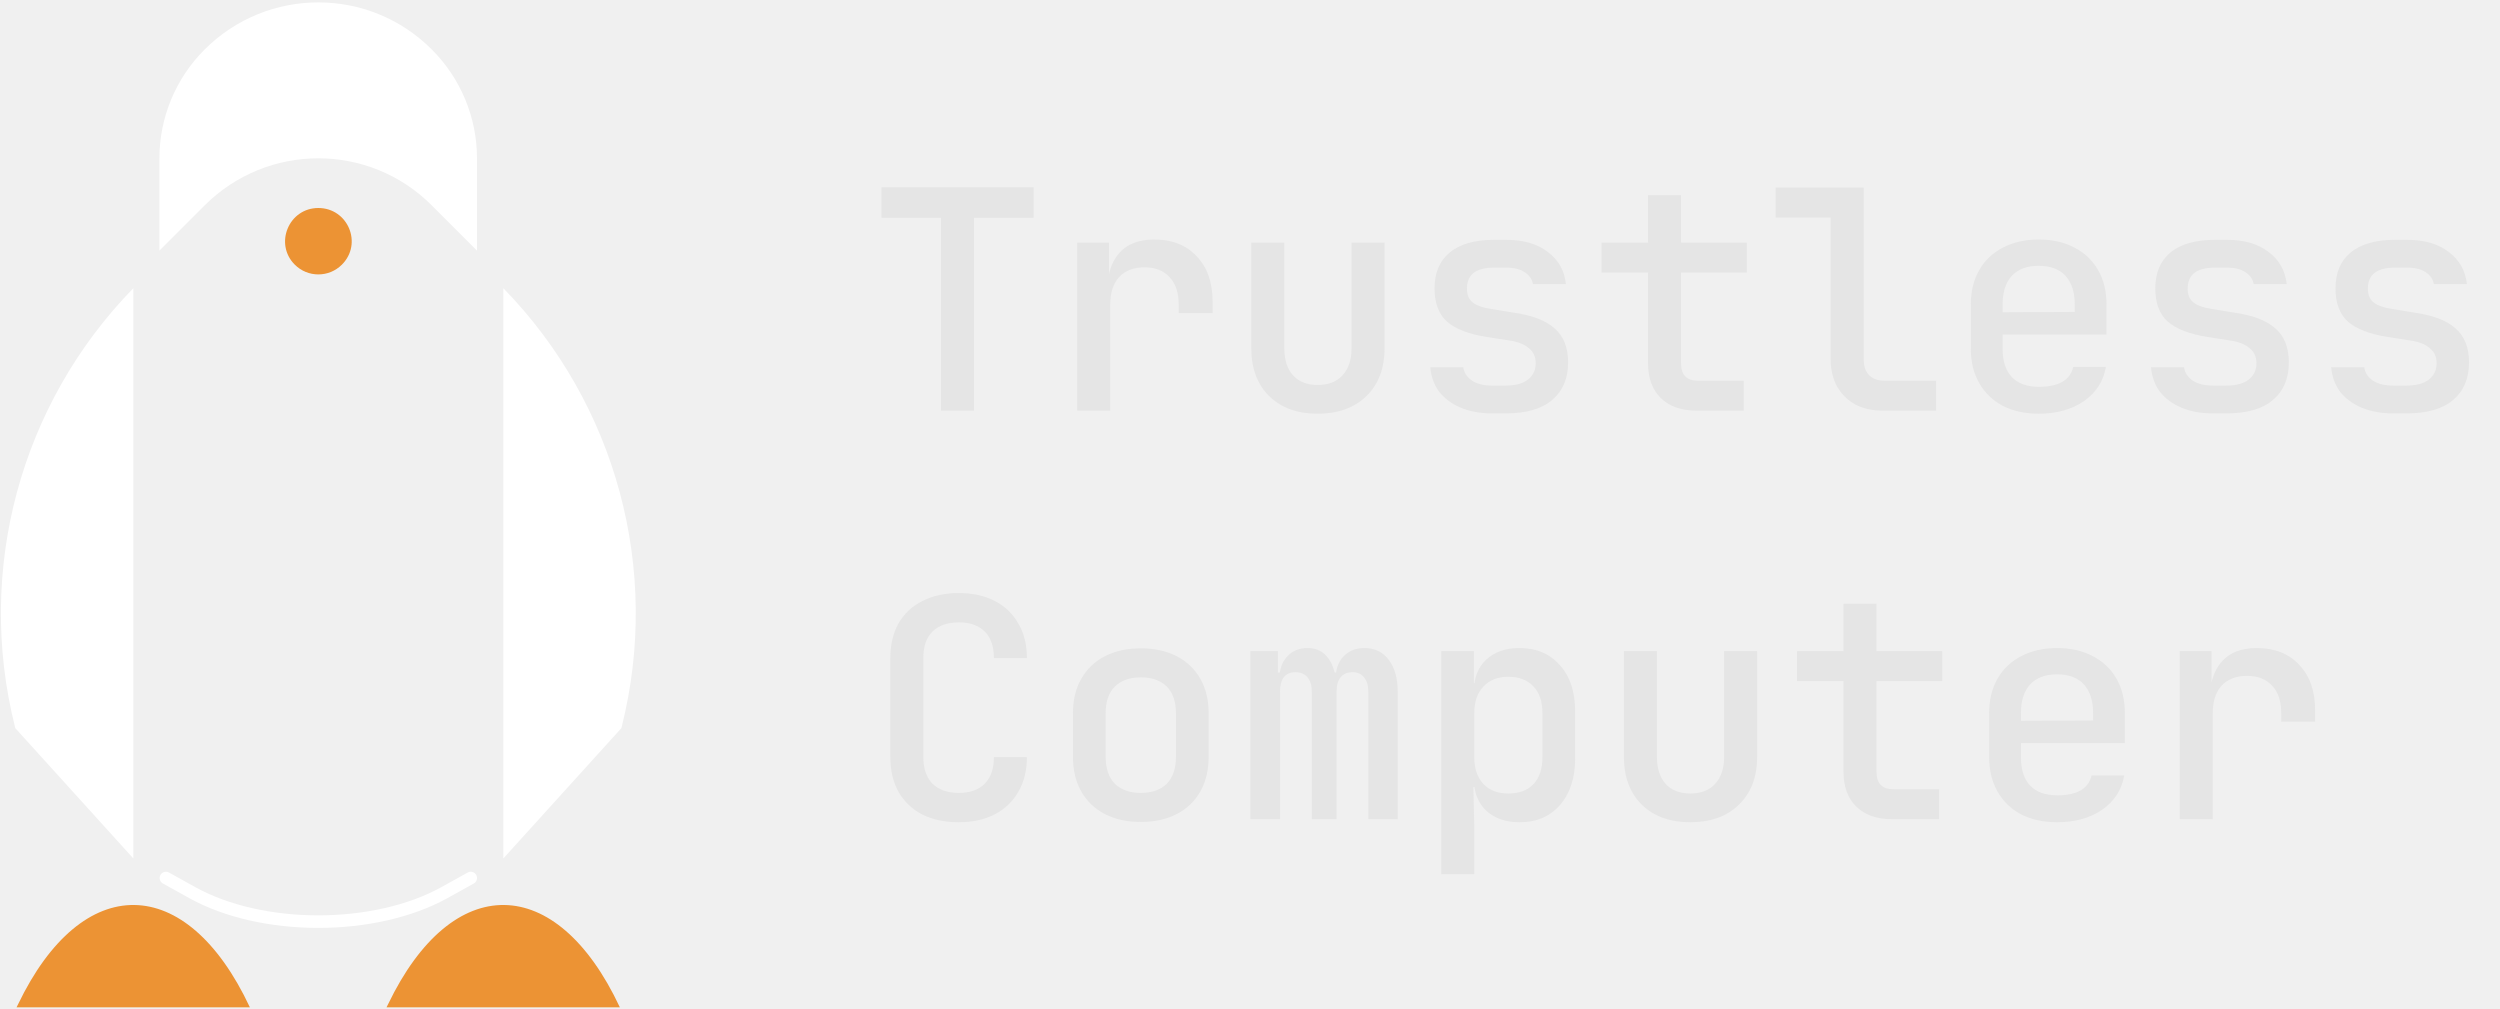
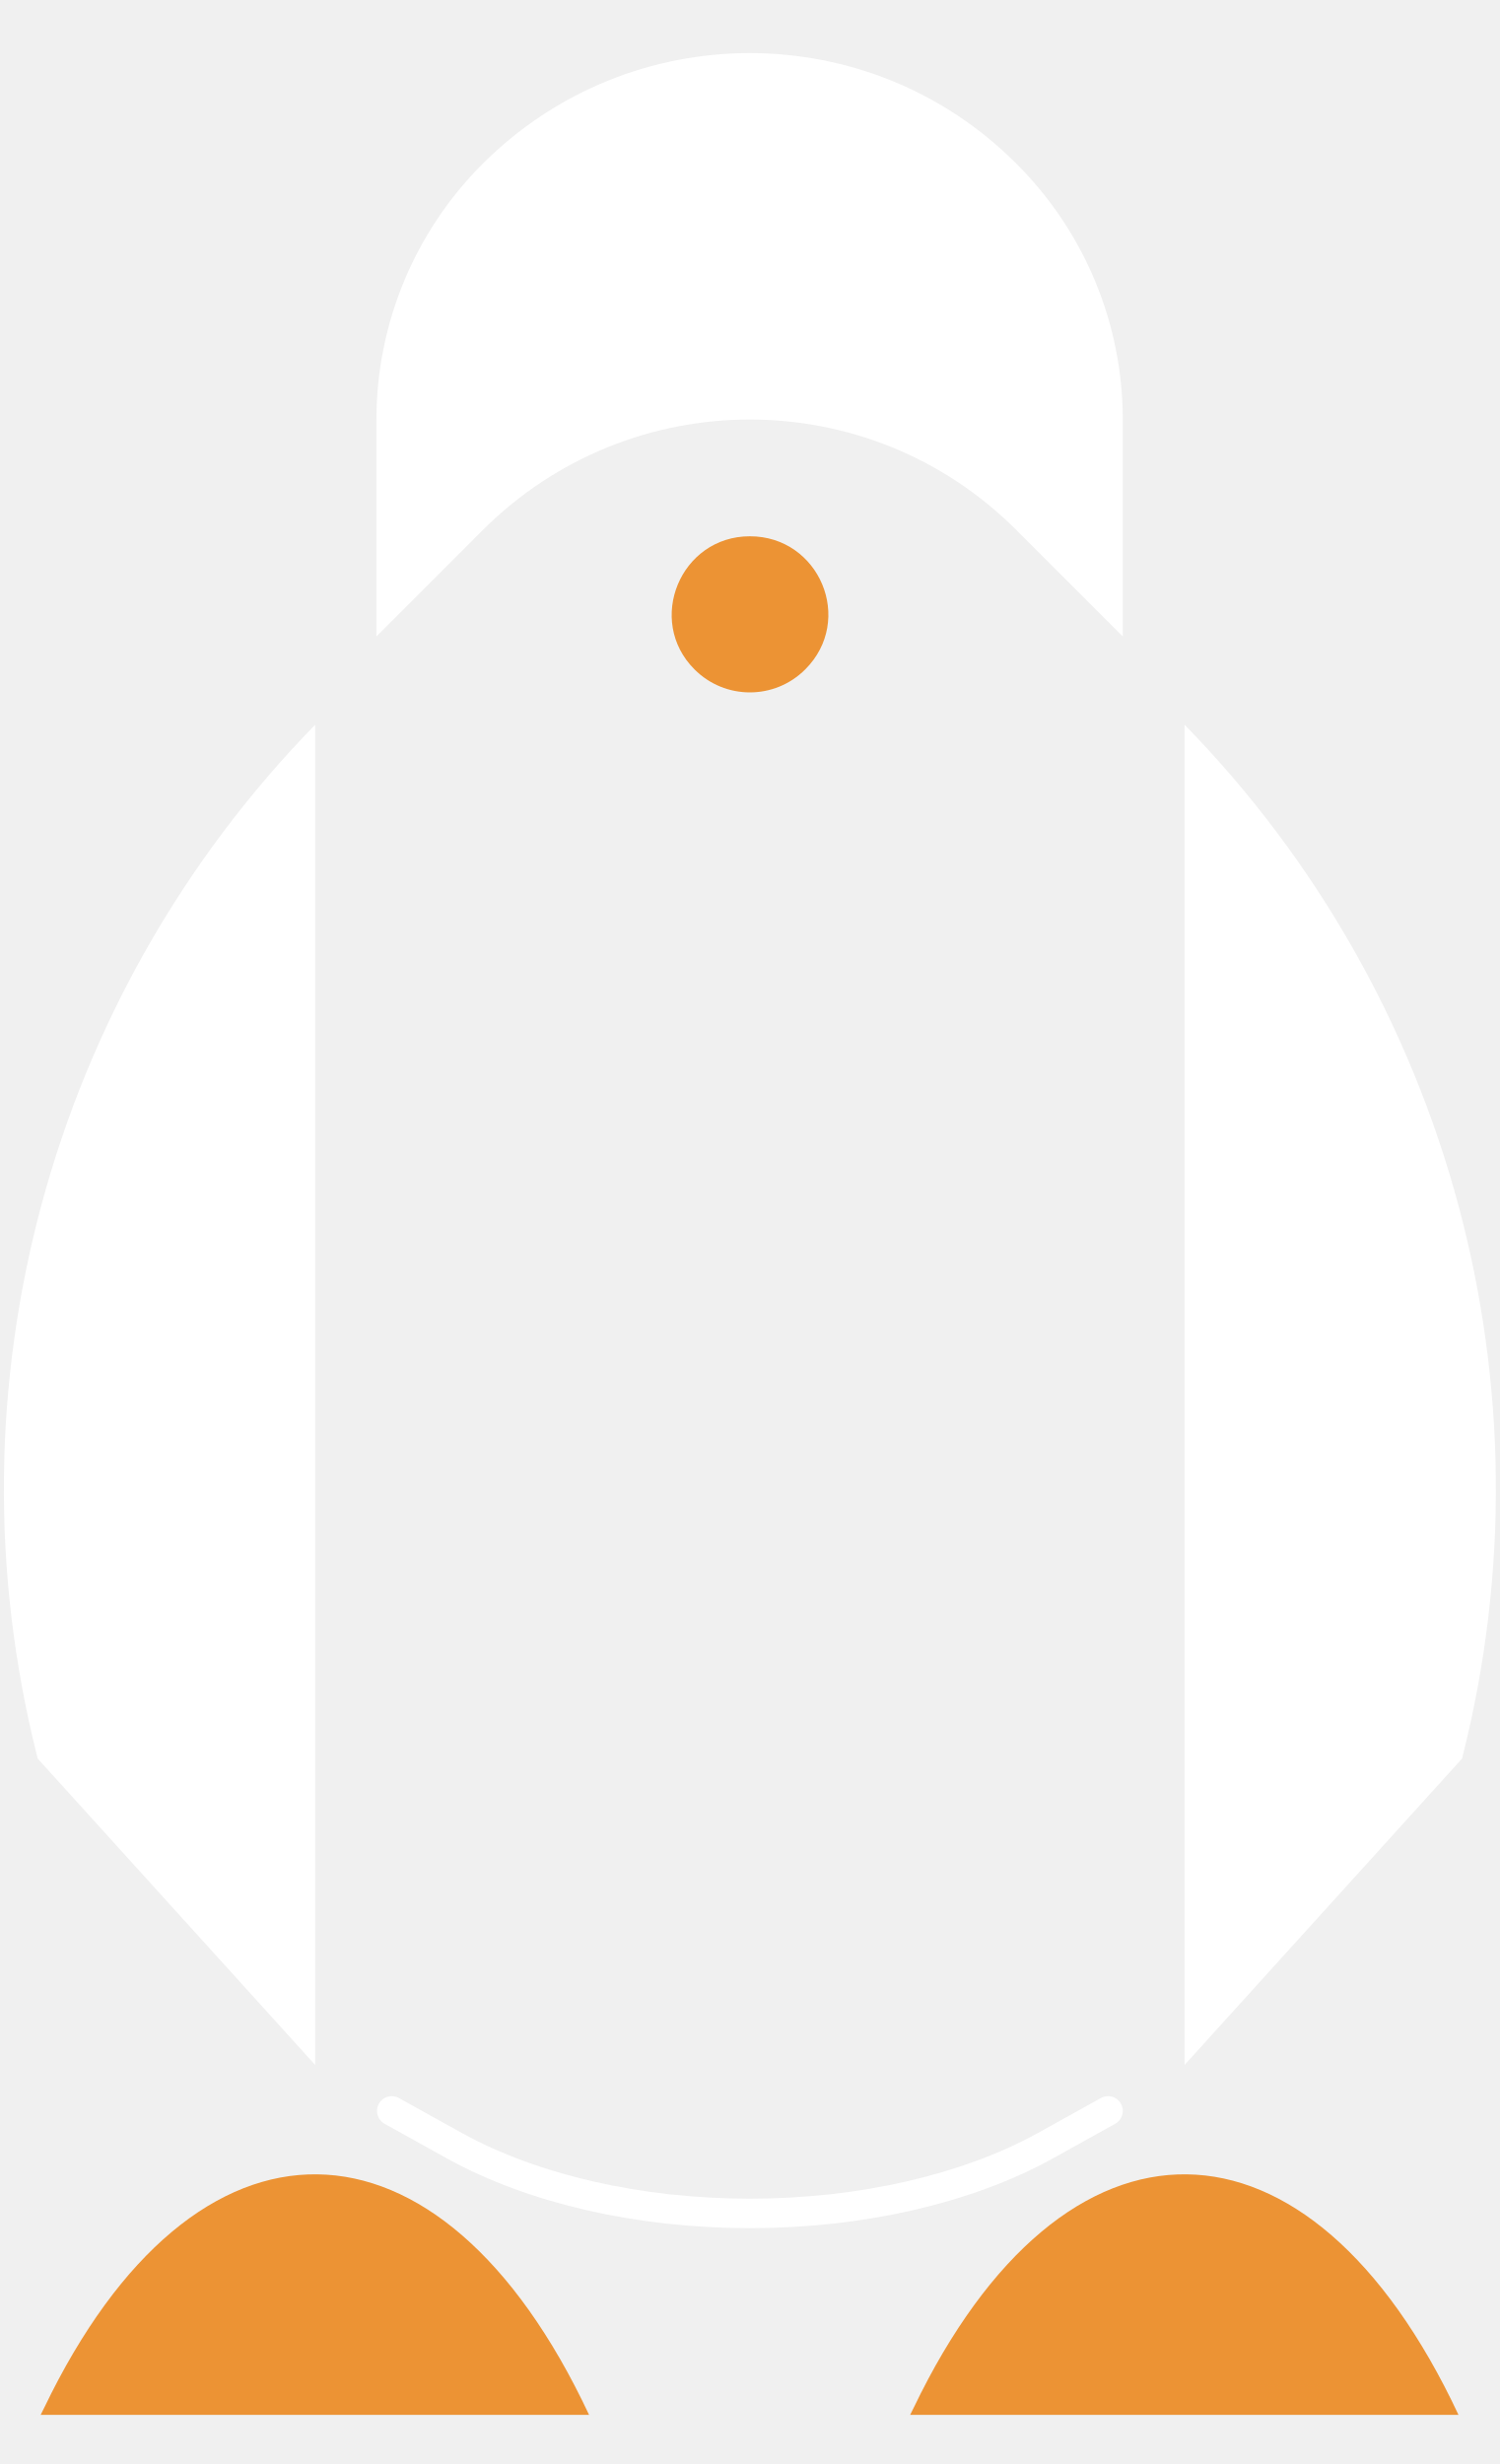
- <svg xmlns="http://www.w3.org/2000/svg" width="124" height="50" viewBox="0 0 124 50" fill="none">
-   <g clip-path="url(#clip0_6961_4989)">
-     <path d="M0.895 49.816L0.82 49.965H12.395C9.25 43.251 4.078 43.189 0.895 49.816Z" fill="#EC9334" />
-     <path d="M19.246 49.816L19.171 49.965H30.746C27.601 43.251 22.429 43.189 19.246 49.816Z" fill="#EC9334" />
-     <path d="M14.621 13.127C15.267 13.773 16.312 13.773 16.958 13.127C18.003 12.082 17.256 10.317 15.79 10.317C14.322 10.317 13.589 12.095 14.621 13.127Z" fill="#EC9334" />
-     <path d="M10.145 2.46C8.715 3.889 7.907 5.829 7.907 7.855V12.431L10.145 10.193C13.266 7.072 18.313 7.072 21.422 10.193L23.659 12.431V7.855C23.659 5.829 22.851 3.889 21.422 2.46C18.313 -0.661 13.266 -0.661 10.145 2.46Z" fill="white" />
-     <path d="M24.965 14.295C30.572 20.039 32.797 28.282 30.833 36.065L30.821 36.115L24.965 42.58V14.295Z" fill="white" />
-     <path d="M6.614 14.295C1.007 20.039 -1.218 28.282 0.746 36.065L0.758 36.115L6.614 42.58V14.295Z" fill="white" />
-     <path d="M23.349 43.549C23.349 43.549 22.341 44.109 22.006 44.295C20.352 45.203 18.114 45.713 15.79 45.713C13.452 45.713 11.227 45.203 9.573 44.295C9.238 44.109 8.23 43.549 8.23 43.549" stroke="white" stroke-width="0.622" stroke-miterlimit="10" stroke-linecap="round" stroke-linejoin="round" />
+ <svg xmlns="http://www.w3.org/2000/svg" width="28" height="46" viewBox="0 0 28 46" fill="none">
+   <g clip-path="url(#clip0_12310_8340)">
+     <path d="M0.825 44.951L0.759 45.083H10.998C8.215 39.145 3.64 39.09 0.825 44.951Z" fill="#EC9334" />
+     <path d="M17.058 44.951L16.992 45.083H27.23C24.448 39.145 19.873 39.09 17.058 44.951Z" fill="#EC9334" />
+     <path d="M12.966 12.497C13.538 13.069 14.462 13.069 15.034 12.497C15.958 11.573 15.298 10.012 14 10.012C12.703 10.012 12.054 11.584 12.966 12.497Z" fill="#EC9334" />
+     <path d="M9.007 3.062C7.743 4.326 7.028 6.042 7.028 7.835V11.882L9.007 9.902C11.768 7.142 16.233 7.142 18.982 9.902L20.962 11.882V7.835C20.962 6.042 20.247 4.326 18.982 3.062C16.233 0.301 11.768 0.301 9.007 3.062Z" fill="white" />
+     <path d="M22.116 13.53C27.076 18.611 29.045 25.903 27.307 32.787L27.296 32.831L22.116 38.55V13.53Z" fill="white" />
+     <path d="M5.884 13.53C0.924 18.611 -1.044 25.903 0.693 32.787L0.704 32.831L5.884 38.55V13.53Z" fill="white" />
+     <path d="M20.687 39.408C20.687 39.408 19.796 39.903 19.499 40.068C18.037 40.871 16.057 41.322 14.001 41.322C11.933 41.322 9.964 40.871 8.502 40.068C8.205 39.903 7.314 39.408 7.314 39.408" stroke="white" stroke-width="0.55" stroke-miterlimit="10" stroke-linecap="round" stroke-linejoin="round" />
  </g>
-   <path d="M46.676 20.368V10.804H43.72V9.288H51.269V10.804H48.313V20.368H46.676ZM53.431 20.368V12.032H55.007V13.623H55.401L54.901 14.608C54.901 13.709 55.098 13.032 55.492 12.577C55.886 12.112 56.472 11.88 57.25 11.88C58.14 11.88 58.842 12.158 59.357 12.714C59.883 13.259 60.146 14.012 60.146 14.972V15.533H58.463V15.109C58.463 14.512 58.311 14.058 58.008 13.744C57.715 13.421 57.301 13.259 56.765 13.259C56.23 13.259 55.81 13.421 55.507 13.744C55.214 14.068 55.068 14.523 55.068 15.109V20.368H53.431ZM65.354 20.52C64.353 20.52 63.555 20.232 62.959 19.656C62.363 19.07 62.065 18.277 62.065 17.276V12.032H63.702V17.276C63.702 17.852 63.848 18.302 64.141 18.625C64.434 18.939 64.839 19.095 65.354 19.095C65.879 19.095 66.289 18.939 66.582 18.625C66.885 18.302 67.037 17.852 67.037 17.276V12.032H68.674V17.276C68.674 18.277 68.37 19.07 67.764 19.656C67.168 20.232 66.365 20.52 65.354 20.52ZM74.018 20.505C73.422 20.505 72.897 20.409 72.442 20.217C71.997 20.025 71.644 19.762 71.381 19.429C71.128 19.085 70.982 18.681 70.941 18.216H72.578C72.619 18.489 72.765 18.711 73.018 18.883C73.271 19.045 73.604 19.125 74.018 19.125H74.67C75.165 19.125 75.539 19.024 75.792 18.822C76.044 18.62 76.171 18.352 76.171 18.019C76.171 17.696 76.055 17.443 75.822 17.261C75.6 17.069 75.266 16.943 74.822 16.882L73.746 16.715C72.856 16.574 72.199 16.321 71.775 15.957C71.361 15.584 71.153 15.033 71.153 14.305C71.153 13.537 71.401 12.946 71.896 12.532C72.401 12.107 73.144 11.895 74.124 11.895H74.7C75.57 11.895 76.262 12.097 76.777 12.502C77.303 12.896 77.601 13.426 77.671 14.093H76.034C75.994 13.851 75.858 13.653 75.625 13.502C75.403 13.35 75.095 13.274 74.7 13.274H74.124C73.65 13.274 73.301 13.366 73.079 13.547C72.866 13.719 72.76 13.977 72.76 14.32C72.76 14.624 72.856 14.851 73.048 15.002C73.24 15.154 73.538 15.26 73.943 15.321L75.049 15.503C75.989 15.634 76.676 15.897 77.111 16.291C77.555 16.675 77.778 17.236 77.778 17.974C77.778 18.772 77.515 19.393 76.989 19.838C76.474 20.282 75.701 20.505 74.67 20.505H74.018ZM84.153 20.368C83.395 20.368 82.804 20.161 82.38 19.747C81.955 19.333 81.743 18.757 81.743 18.019V13.517H79.439V12.032H81.743V9.682H83.38V12.032H86.639V13.517H83.38V18.019C83.38 18.595 83.658 18.883 84.214 18.883H86.487V20.368H84.153ZM93.378 20.368C92.863 20.368 92.413 20.267 92.029 20.065C91.645 19.853 91.342 19.555 91.12 19.171C90.908 18.787 90.801 18.342 90.801 17.837V10.789H88.073V9.303H92.439V17.837C92.439 18.16 92.529 18.418 92.711 18.61C92.893 18.792 93.141 18.883 93.454 18.883H96.031V20.368H93.378ZM101.118 20.52C100.441 20.52 99.845 20.389 99.329 20.126C98.824 19.853 98.435 19.474 98.162 18.989C97.889 18.504 97.753 17.938 97.753 17.291V15.109C97.753 14.452 97.889 13.886 98.162 13.411C98.435 12.926 98.824 12.552 99.329 12.289C99.845 12.016 100.441 11.88 101.118 11.88C101.805 11.88 102.401 12.016 102.907 12.289C103.412 12.552 103.801 12.926 104.074 13.411C104.347 13.886 104.483 14.452 104.483 15.109V16.594H99.329V17.291C99.329 17.908 99.481 18.378 99.784 18.701C100.097 19.024 100.547 19.186 101.133 19.186C101.608 19.186 101.992 19.105 102.285 18.944C102.578 18.772 102.76 18.524 102.831 18.201H104.453C104.332 18.908 103.968 19.474 103.361 19.898C102.755 20.313 102.007 20.52 101.118 20.52ZM102.907 15.609V15.094C102.907 14.487 102.755 14.017 102.452 13.684C102.149 13.35 101.704 13.184 101.118 13.184C100.542 13.184 100.097 13.35 99.784 13.684C99.481 14.017 99.329 14.492 99.329 15.109V15.488L103.028 15.472L102.907 15.609ZM109.767 20.505C109.171 20.505 108.646 20.409 108.191 20.217C107.746 20.025 107.393 19.762 107.13 19.429C106.877 19.085 106.731 18.681 106.69 18.216H108.327C108.368 18.489 108.514 18.711 108.767 18.883C109.02 19.045 109.353 19.125 109.767 19.125H110.419C110.914 19.125 111.288 19.024 111.541 18.822C111.793 18.62 111.92 18.352 111.92 18.019C111.92 17.696 111.804 17.443 111.571 17.261C111.349 17.069 111.015 16.943 110.571 16.882L109.494 16.715C108.605 16.574 107.948 16.321 107.524 15.957C107.11 15.584 106.902 15.033 106.902 14.305C106.902 13.537 107.15 12.946 107.645 12.532C108.15 12.107 108.893 11.895 109.873 11.895H110.449C111.318 11.895 112.011 12.097 112.526 12.502C113.052 12.896 113.35 13.426 113.42 14.093H111.783C111.743 13.851 111.606 13.653 111.374 13.502C111.152 13.35 110.844 13.274 110.449 13.274H109.873C109.398 13.274 109.05 13.366 108.828 13.547C108.615 13.719 108.509 13.977 108.509 14.32C108.509 14.624 108.605 14.851 108.797 15.002C108.989 15.154 109.287 15.26 109.692 15.321L110.798 15.503C111.738 15.634 112.425 15.897 112.86 16.291C113.304 16.675 113.526 17.236 113.526 17.974C113.526 18.772 113.264 19.393 112.738 19.838C112.223 20.282 111.45 20.505 110.419 20.505H109.767ZM118.705 20.505C118.108 20.505 117.583 20.409 117.128 20.217C116.683 20.025 116.33 19.762 116.067 19.429C115.814 19.085 115.668 18.681 115.627 18.216H117.265C117.305 18.489 117.451 18.711 117.704 18.883C117.957 19.045 118.29 19.125 118.705 19.125H119.356C119.851 19.125 120.225 19.024 120.478 18.822C120.731 18.62 120.857 18.352 120.857 18.019C120.857 17.696 120.741 17.443 120.508 17.261C120.286 17.069 119.953 16.943 119.508 16.882L118.432 16.715C117.542 16.574 116.886 16.321 116.461 15.957C116.047 15.584 115.84 15.033 115.84 14.305C115.84 13.537 116.087 12.946 116.582 12.532C117.088 12.107 117.83 11.895 118.811 11.895H119.387C120.256 11.895 120.948 12.097 121.463 12.502C121.989 12.896 122.287 13.426 122.358 14.093H120.721C120.68 13.851 120.544 13.653 120.311 13.502C120.089 13.35 119.781 13.274 119.387 13.274H118.811C118.336 13.274 117.987 13.366 117.765 13.547C117.553 13.719 117.446 13.977 117.446 14.32C117.446 14.624 117.542 14.851 117.734 15.002C117.926 15.154 118.225 15.26 118.629 15.321L119.735 15.503C120.675 15.634 121.362 15.897 121.797 16.291C122.241 16.675 122.464 17.236 122.464 17.974C122.464 18.772 122.201 19.393 121.675 19.838C121.16 20.282 120.387 20.505 119.356 20.505H118.705Z" fill="#E5E5E5" />
-   <path d="M47.555 40.783C46.868 40.783 46.267 40.657 45.752 40.404C45.246 40.142 44.852 39.768 44.569 39.282C44.296 38.787 44.16 38.211 44.16 37.554V32.643C44.16 31.976 44.296 31.4 44.569 30.915C44.852 30.43 45.246 30.061 45.752 29.809C46.267 29.546 46.868 29.415 47.555 29.415C48.242 29.415 48.839 29.546 49.344 29.809C49.849 30.072 50.238 30.445 50.511 30.93C50.794 31.405 50.935 31.976 50.935 32.643H49.298C49.298 32.067 49.147 31.628 48.844 31.325C48.541 31.021 48.111 30.87 47.555 30.87C46.999 30.87 46.565 31.021 46.252 31.325C45.949 31.628 45.797 32.062 45.797 32.628V37.554C45.797 38.12 45.949 38.56 46.252 38.873C46.565 39.176 46.999 39.328 47.555 39.328C48.111 39.328 48.541 39.176 48.844 38.873C49.147 38.56 49.298 38.12 49.298 37.554H50.935C50.935 38.211 50.794 38.782 50.511 39.267C50.238 39.752 49.849 40.126 49.344 40.389C48.839 40.652 48.242 40.783 47.555 40.783ZM56.583 40.768C55.896 40.768 55.3 40.637 54.795 40.374C54.29 40.111 53.901 39.737 53.628 39.252C53.355 38.767 53.218 38.196 53.218 37.539V35.387C53.218 34.72 53.355 34.149 53.628 33.674C53.901 33.189 54.29 32.815 54.795 32.552C55.3 32.29 55.896 32.158 56.583 32.158C57.271 32.158 57.867 32.29 58.372 32.552C58.877 32.815 59.266 33.189 59.539 33.674C59.812 34.149 59.949 34.72 59.949 35.387V37.539C59.949 38.196 59.812 38.767 59.539 39.252C59.266 39.737 58.877 40.111 58.372 40.374C57.867 40.637 57.271 40.768 56.583 40.768ZM56.583 39.328C57.139 39.328 57.569 39.176 57.872 38.873C58.175 38.56 58.327 38.115 58.327 37.539V35.387C58.327 34.801 58.175 34.356 57.872 34.053C57.569 33.75 57.139 33.598 56.583 33.598C56.038 33.598 55.608 33.75 55.295 34.053C54.992 34.356 54.84 34.801 54.84 35.387V37.539C54.84 38.115 54.992 38.56 55.295 38.873C55.608 39.176 56.038 39.328 56.583 39.328ZM62.019 40.632V32.295H63.383V33.356H63.687L63.459 33.674C63.459 33.209 63.586 32.84 63.838 32.568C64.091 32.285 64.429 32.143 64.854 32.143C65.308 32.143 65.657 32.32 65.9 32.674C66.152 33.027 66.279 33.512 66.279 34.129L65.915 33.356H66.491L66.248 33.674C66.248 33.209 66.375 32.84 66.627 32.568C66.89 32.285 67.239 32.143 67.673 32.143C68.189 32.143 68.593 32.34 68.886 32.734C69.179 33.118 69.325 33.634 69.325 34.28V40.632H67.87V34.326C67.87 34.013 67.799 33.77 67.658 33.598C67.527 33.426 67.335 33.341 67.082 33.341C66.829 33.341 66.632 33.426 66.491 33.598C66.359 33.76 66.294 33.998 66.294 34.311V40.632H65.066V34.326C65.066 34.002 64.995 33.76 64.854 33.598C64.712 33.426 64.51 33.341 64.247 33.341C63.995 33.341 63.803 33.426 63.671 33.598C63.55 33.76 63.489 33.998 63.489 34.311V40.632H62.019ZM71.487 43.36V32.295H73.109V33.886H73.457L73.109 34.265C73.109 33.608 73.311 33.093 73.715 32.719C74.129 32.335 74.68 32.143 75.367 32.143C76.206 32.143 76.873 32.426 77.368 32.992C77.874 33.548 78.126 34.311 78.126 35.281V37.63C78.126 38.277 78.01 38.838 77.778 39.313C77.555 39.778 77.237 40.142 76.823 40.404C76.418 40.657 75.933 40.783 75.367 40.783C74.69 40.783 74.145 40.596 73.73 40.222C73.316 39.838 73.109 39.318 73.109 38.661L73.457 39.04H73.079L73.124 40.98V43.36H71.487ZM74.807 39.358C75.342 39.358 75.756 39.207 76.049 38.904C76.353 38.59 76.504 38.141 76.504 37.554V35.372C76.504 34.786 76.353 34.341 76.049 34.038C75.756 33.725 75.342 33.568 74.807 33.568C74.291 33.568 73.882 33.73 73.579 34.053C73.276 34.366 73.124 34.806 73.124 35.372V37.554C73.124 38.12 73.276 38.565 73.579 38.888C73.882 39.202 74.291 39.358 74.807 39.358ZM83.835 40.783C82.834 40.783 82.036 40.495 81.44 39.919C80.844 39.333 80.546 38.54 80.546 37.539V32.295H82.183V37.539C82.183 38.115 82.329 38.565 82.622 38.888C82.915 39.202 83.319 39.358 83.835 39.358C84.36 39.358 84.769 39.202 85.062 38.888C85.366 38.565 85.517 38.115 85.517 37.539V32.295H87.154V37.539C87.154 38.54 86.851 39.333 86.245 39.919C85.649 40.495 84.845 40.783 83.835 40.783ZM93.848 40.632C93.09 40.632 92.499 40.424 92.075 40.01C91.65 39.596 91.438 39.02 91.438 38.282V33.78H89.134V32.295H91.438V29.945H93.075V32.295H96.334V33.78H93.075V38.282C93.075 38.858 93.353 39.146 93.909 39.146H96.183V40.632H93.848ZM102.028 40.783C101.35 40.783 100.754 40.652 100.239 40.389C99.734 40.116 99.345 39.737 99.072 39.252C98.799 38.767 98.662 38.201 98.662 37.554V35.372C98.662 34.715 98.799 34.149 99.072 33.674C99.345 33.189 99.734 32.815 100.239 32.552C100.754 32.28 101.35 32.143 102.028 32.143C102.715 32.143 103.311 32.28 103.816 32.552C104.321 32.815 104.71 33.189 104.983 33.674C105.256 34.149 105.393 34.715 105.393 35.372V36.857H100.239V37.554C100.239 38.171 100.39 38.641 100.694 38.964C101.007 39.288 101.457 39.449 102.043 39.449C102.518 39.449 102.902 39.368 103.195 39.207C103.488 39.035 103.67 38.787 103.74 38.464H105.362C105.241 39.171 104.877 39.737 104.271 40.162C103.665 40.576 102.917 40.783 102.028 40.783ZM103.816 35.872V35.357C103.816 34.75 103.665 34.28 103.361 33.947C103.058 33.614 102.614 33.447 102.028 33.447C101.452 33.447 101.007 33.614 100.694 33.947C100.39 34.28 100.239 34.755 100.239 35.372V35.751L103.937 35.736L103.816 35.872ZM108.115 40.632V32.295H109.692V33.886H110.086L109.585 34.872C109.585 33.972 109.782 33.295 110.177 32.84C110.571 32.376 111.157 32.143 111.935 32.143C112.824 32.143 113.526 32.421 114.042 32.977C114.567 33.523 114.83 34.275 114.83 35.235V35.796H113.148V35.372C113.148 34.776 112.996 34.321 112.693 34.008C112.4 33.684 111.985 33.523 111.45 33.523C110.914 33.523 110.495 33.684 110.192 34.008C109.899 34.331 109.752 34.786 109.752 35.372V40.632H108.115Z" fill="#E5E5E5" />
  <defs>
-     <clipPath id="clip0_6961_4989">
-       <rect width="31.579" height="49.979" fill="white" transform="translate(0 0.0102539)" />
+     <clipPath id="clip0_12310_8340">
+       <rect width="27.934" height="44.211" fill="white" transform="translate(0.0332031 0.894531)" />
    </clipPath>
  </defs>
</svg>
